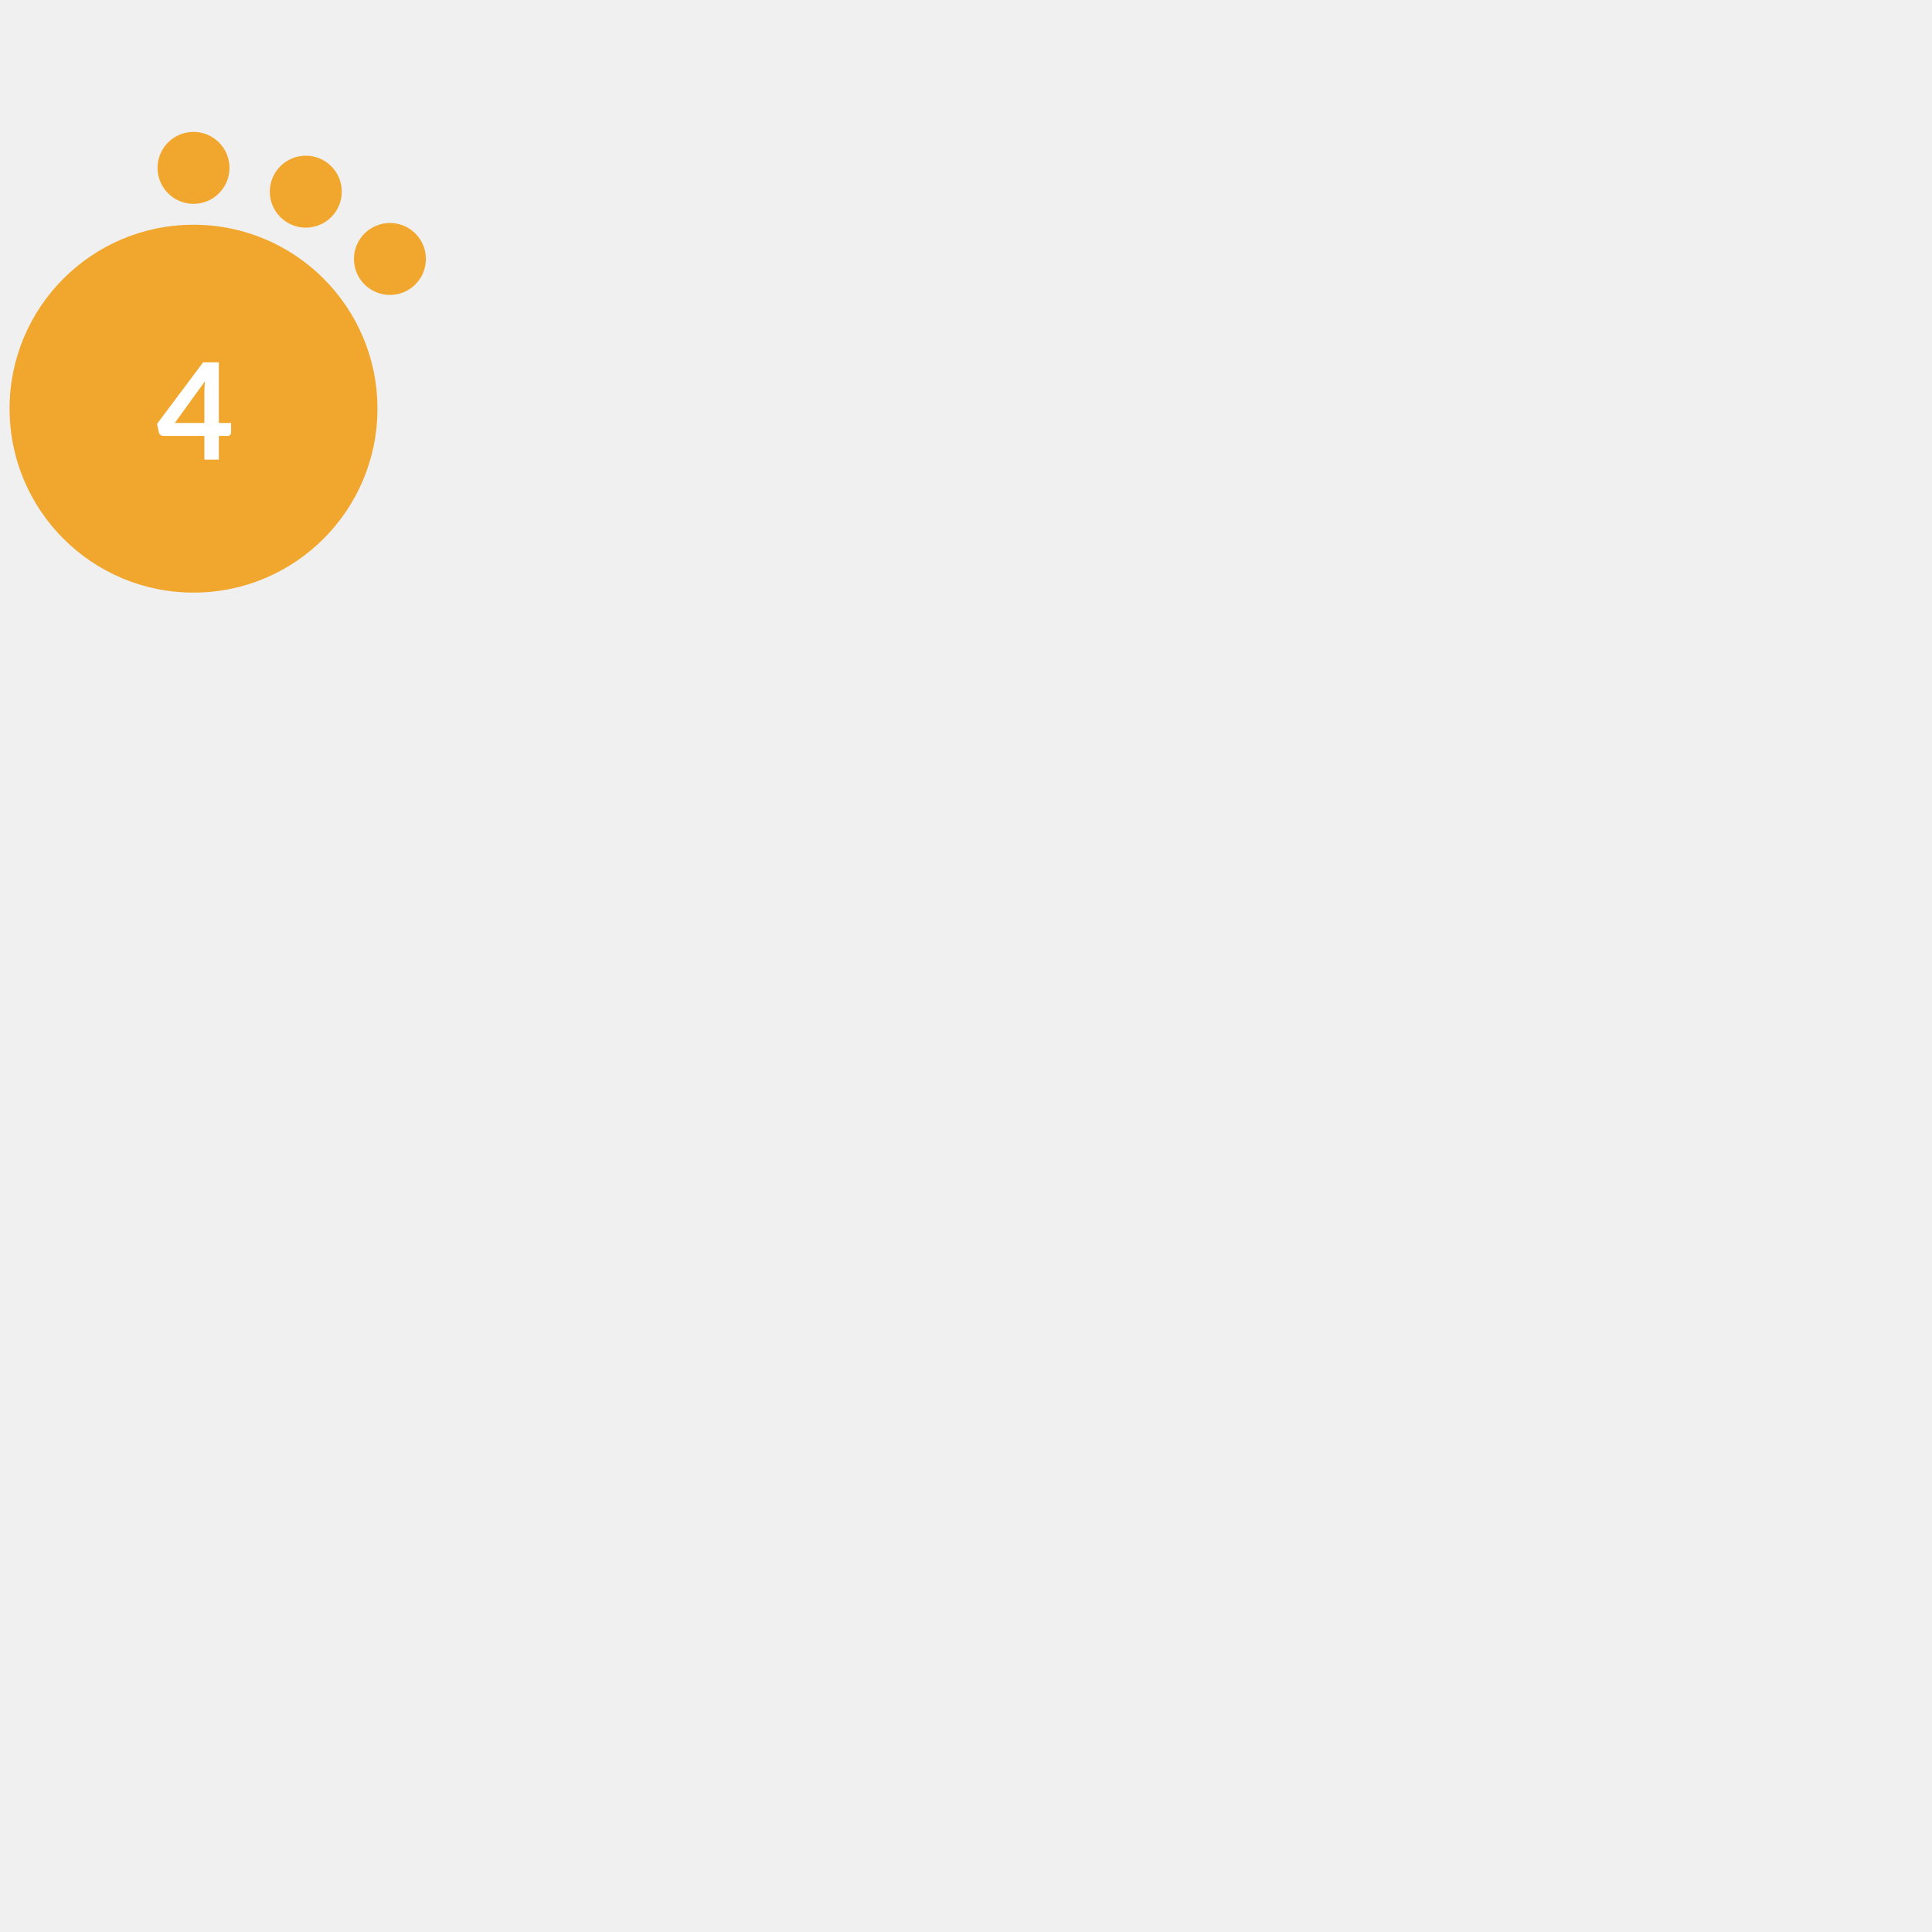
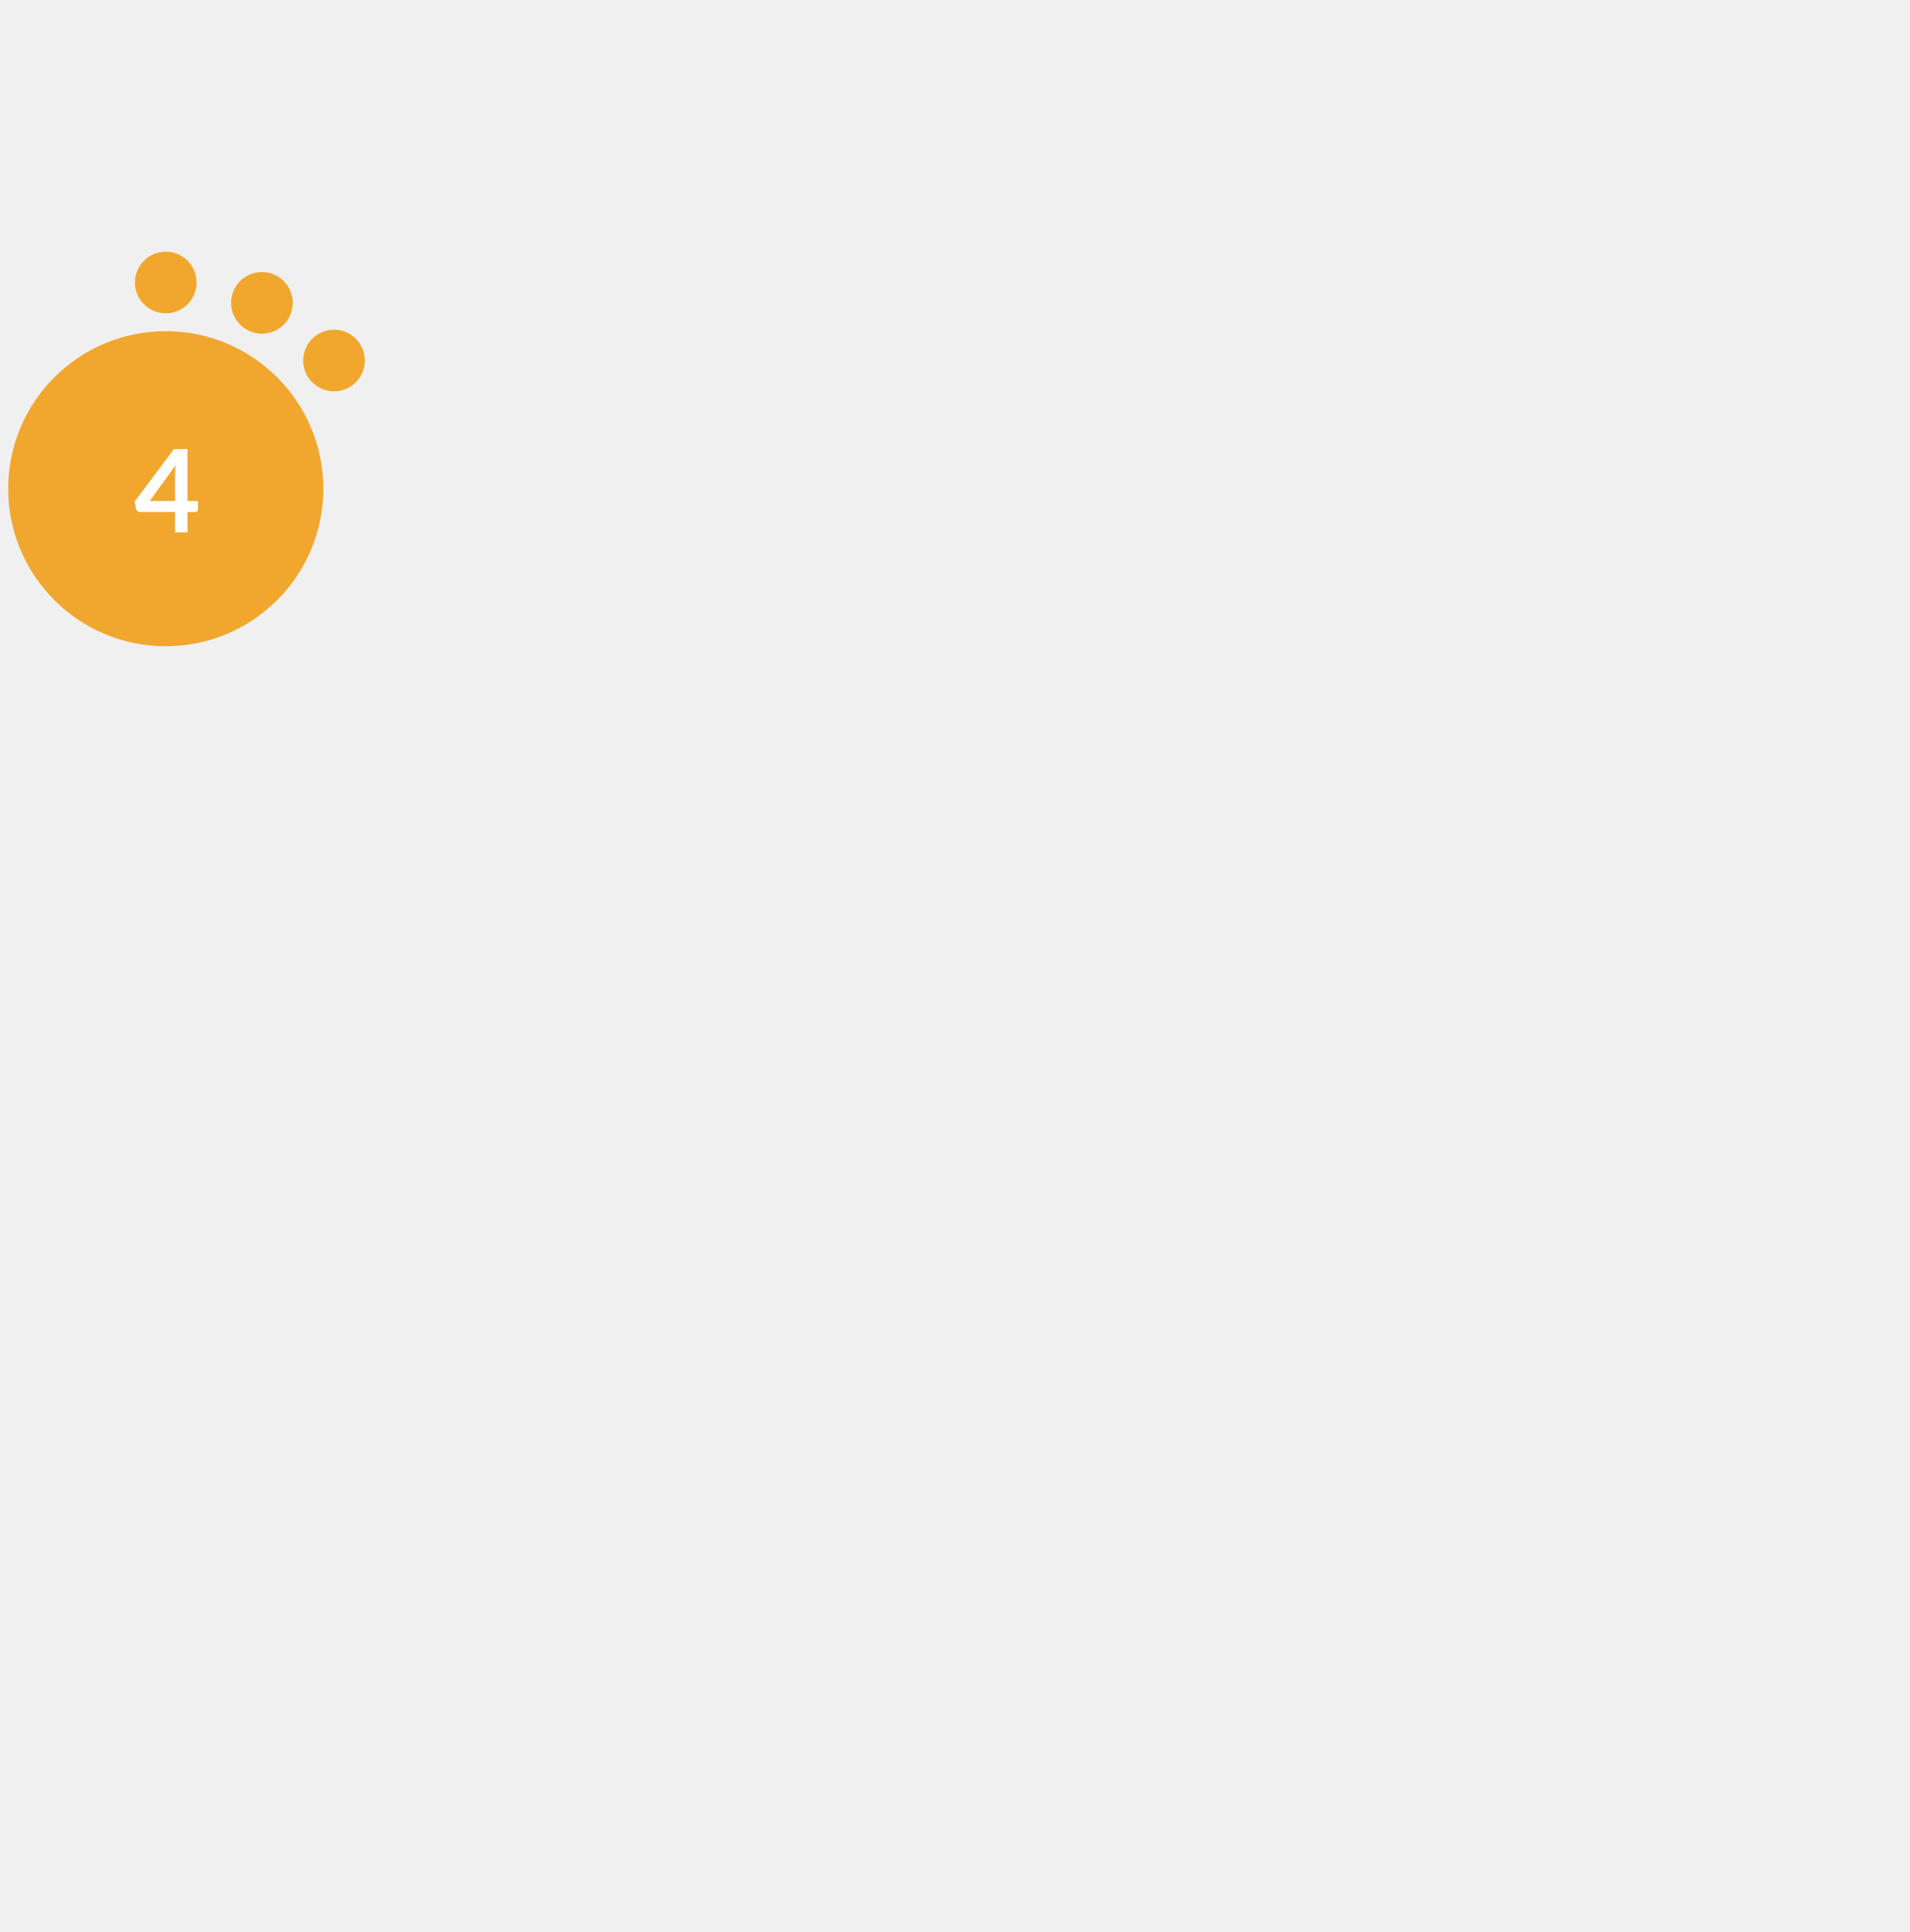
- <svg xmlns="http://www.w3.org/2000/svg" version="1.1" id="Layer_1" x="0px" y="0px" width="180" height="180" viewBox="0 0 665.925 576" style="enable-background:new 0 0 0 0;" xml:space="preserve">
+ <svg xmlns="http://www.w3.org/2000/svg" version="1.1" id="Layer_1" x="0px" y="0px" width="256.125" height="259.2" viewBox="0 0 768.375 576" style="enable-background:new 0 0 0 0;" xml:space="preserve">
  <style type="text/css">			.red{fill:#EE5A58;}		    .orange {fill:#F1A72E;}		    .green{fill:#AED17C;}			.yellow{fill:#F4D05D;}			.st2{fill:#FFFFFF;}			.st3{font-family:Lato-Bold, Lato;font-weight:700;}			.st4{font-size:46.339px;}		</style>
  <circle class="orange" cx="66.7" cy="95.9" r="63.4" />
  <circle class="orange" cx="66.7" cy="12.9" r="12.4" />
  <circle class="orange" cx="105.4" cy="21.1" r="12.4" />
  <circle class="orange" cx="134.4" cy="44.3" r="12.4" />
  <text transform="matrix(1 0 0 1 53.9507 113.4561)" class="st2 st3 st4">4</text>
</svg>
